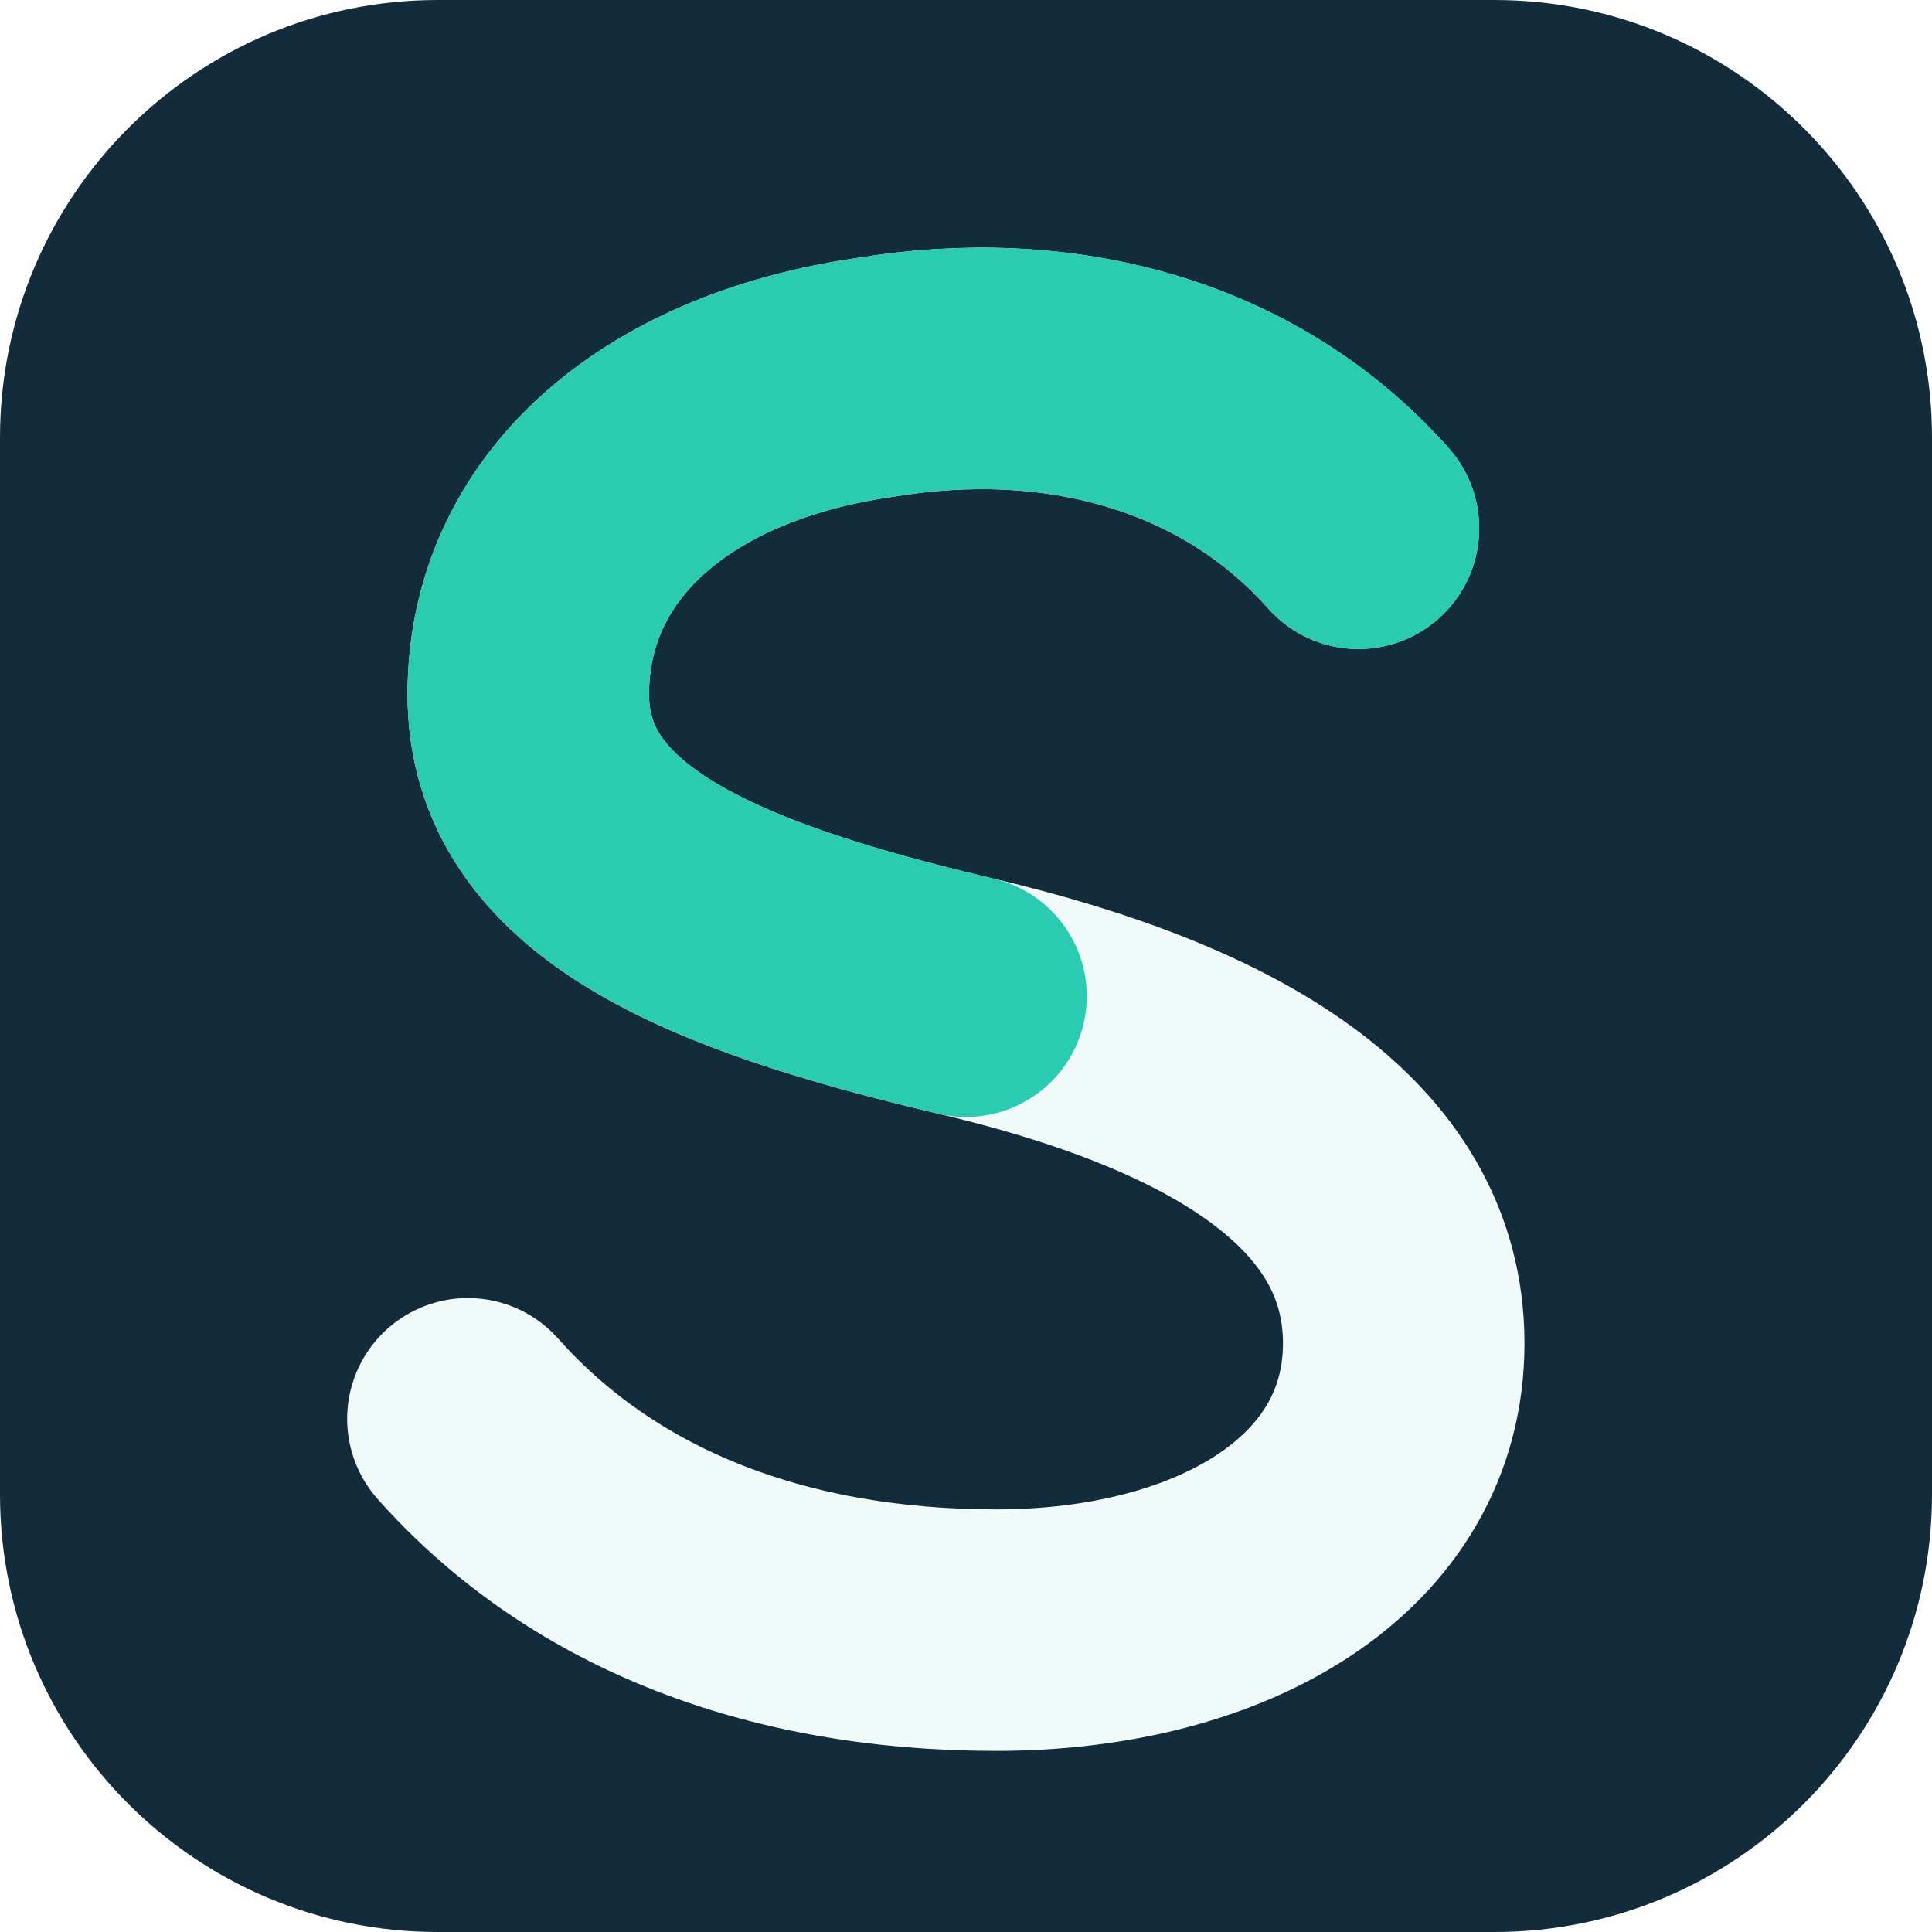
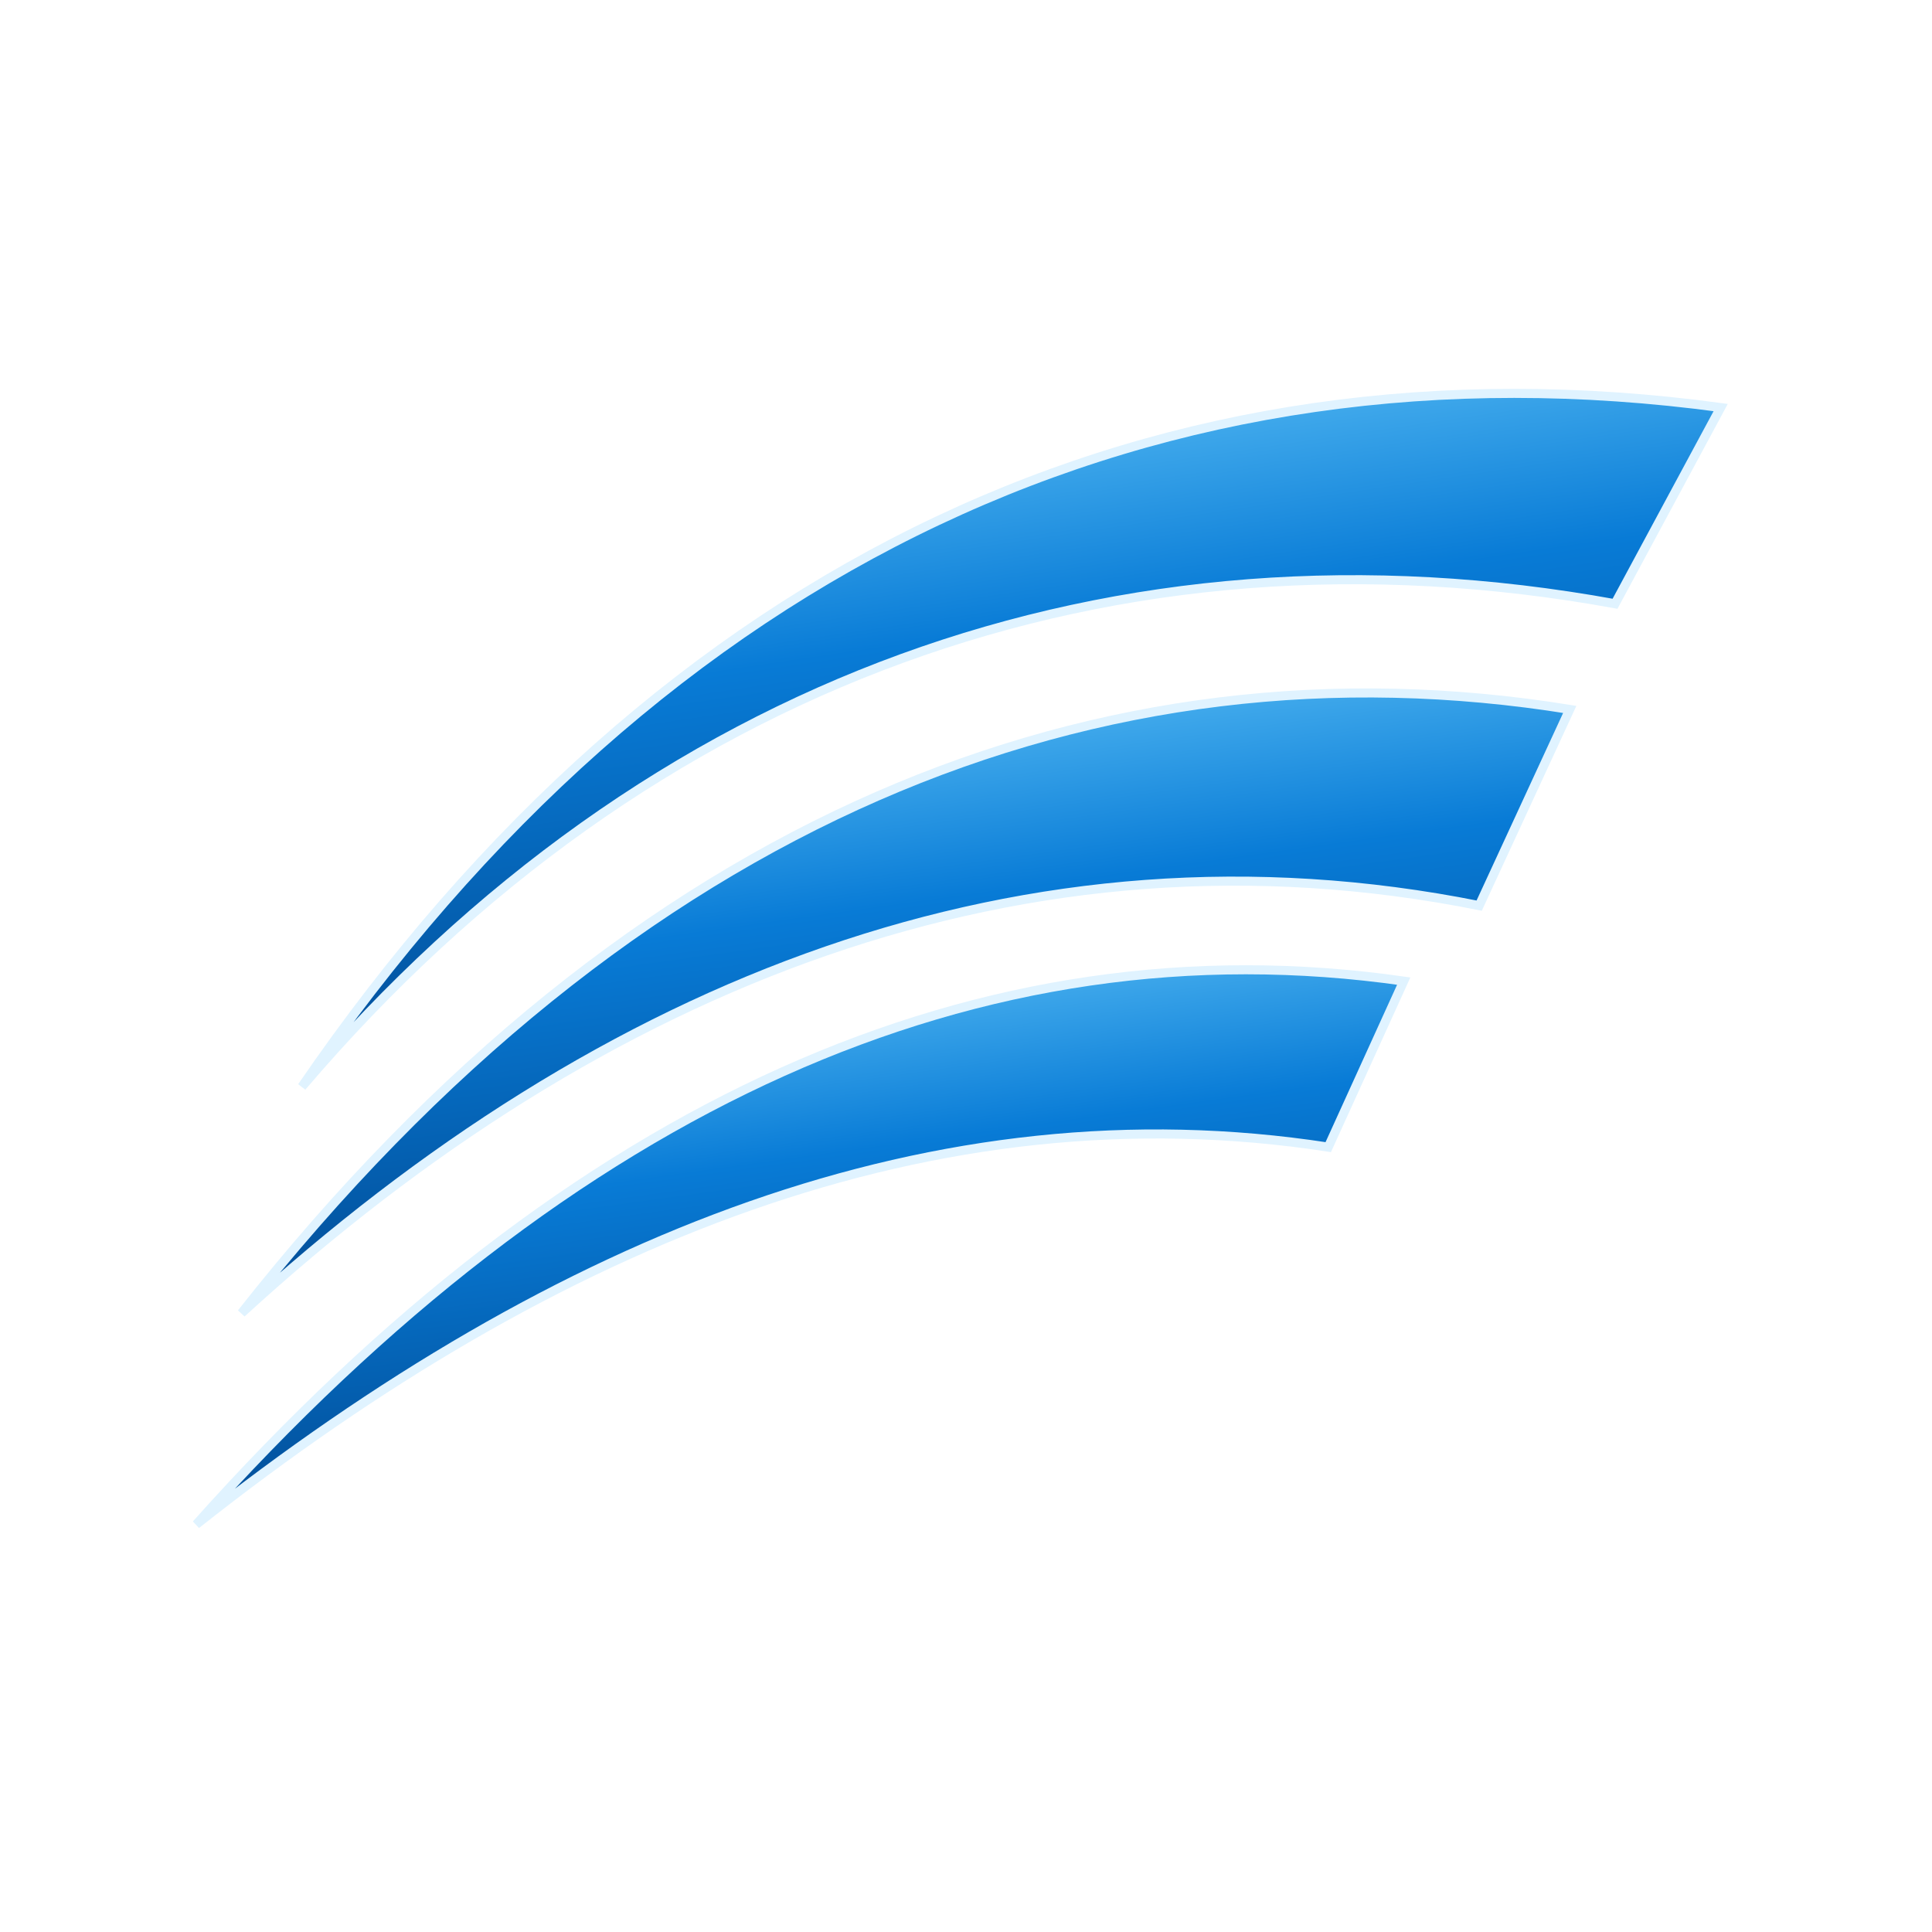
<svg xmlns="http://www.w3.org/2000/svg" width="512" height="512" viewBox="0 0 128 128">
-   <rect width="128" height="128" rx="29" fill="#132C3B" />
-   <path d="M90 35C82 26 70 23 58 25C44 27 35 35 35 46C35 57 47 62 64 66C81 70 93 77 93 89C93 101 81 108 66 108C51 108 39 103 31 94" fill="none" stroke="#F0FAF8" stroke-width="16" stroke-linecap="round" stroke-linejoin="round" />
-   <path d="M90 35C82 26 70 23 58 25C44 27 35 35 35 46C35 57 47 62 64 66" fill="none" stroke="#29CCB1" stroke-width="16" stroke-linecap="round" stroke-linejoin="round" />
+   <defs>
+     <linearGradient id="blue" x1="0" y1="0" x2="0.3" y2="1">
+       <stop stop-color="#73d3ff" />
+       <stop offset="0.45" stop-color="#087bd6" />
+       <stop offset="1" stop-color="#00448b" />
+     </linearGradient>
+   </defs>
+   <g fill="url(#blue)" stroke="#e0f3ff" stroke-width="0.6">
+     <path d="M20 72C44 37 77 22 114 27L107 40C74 34 43 45 20 72Z" />
+     <path d="M16 87C42 54 73 42 104 47L98 60C68 54 40 65 16 87Z" />
+     <path d="M13 101C38 73 65 61 93 65L88 76C62 72 37 82 13 101Z" />
+   </g>
</svg>
